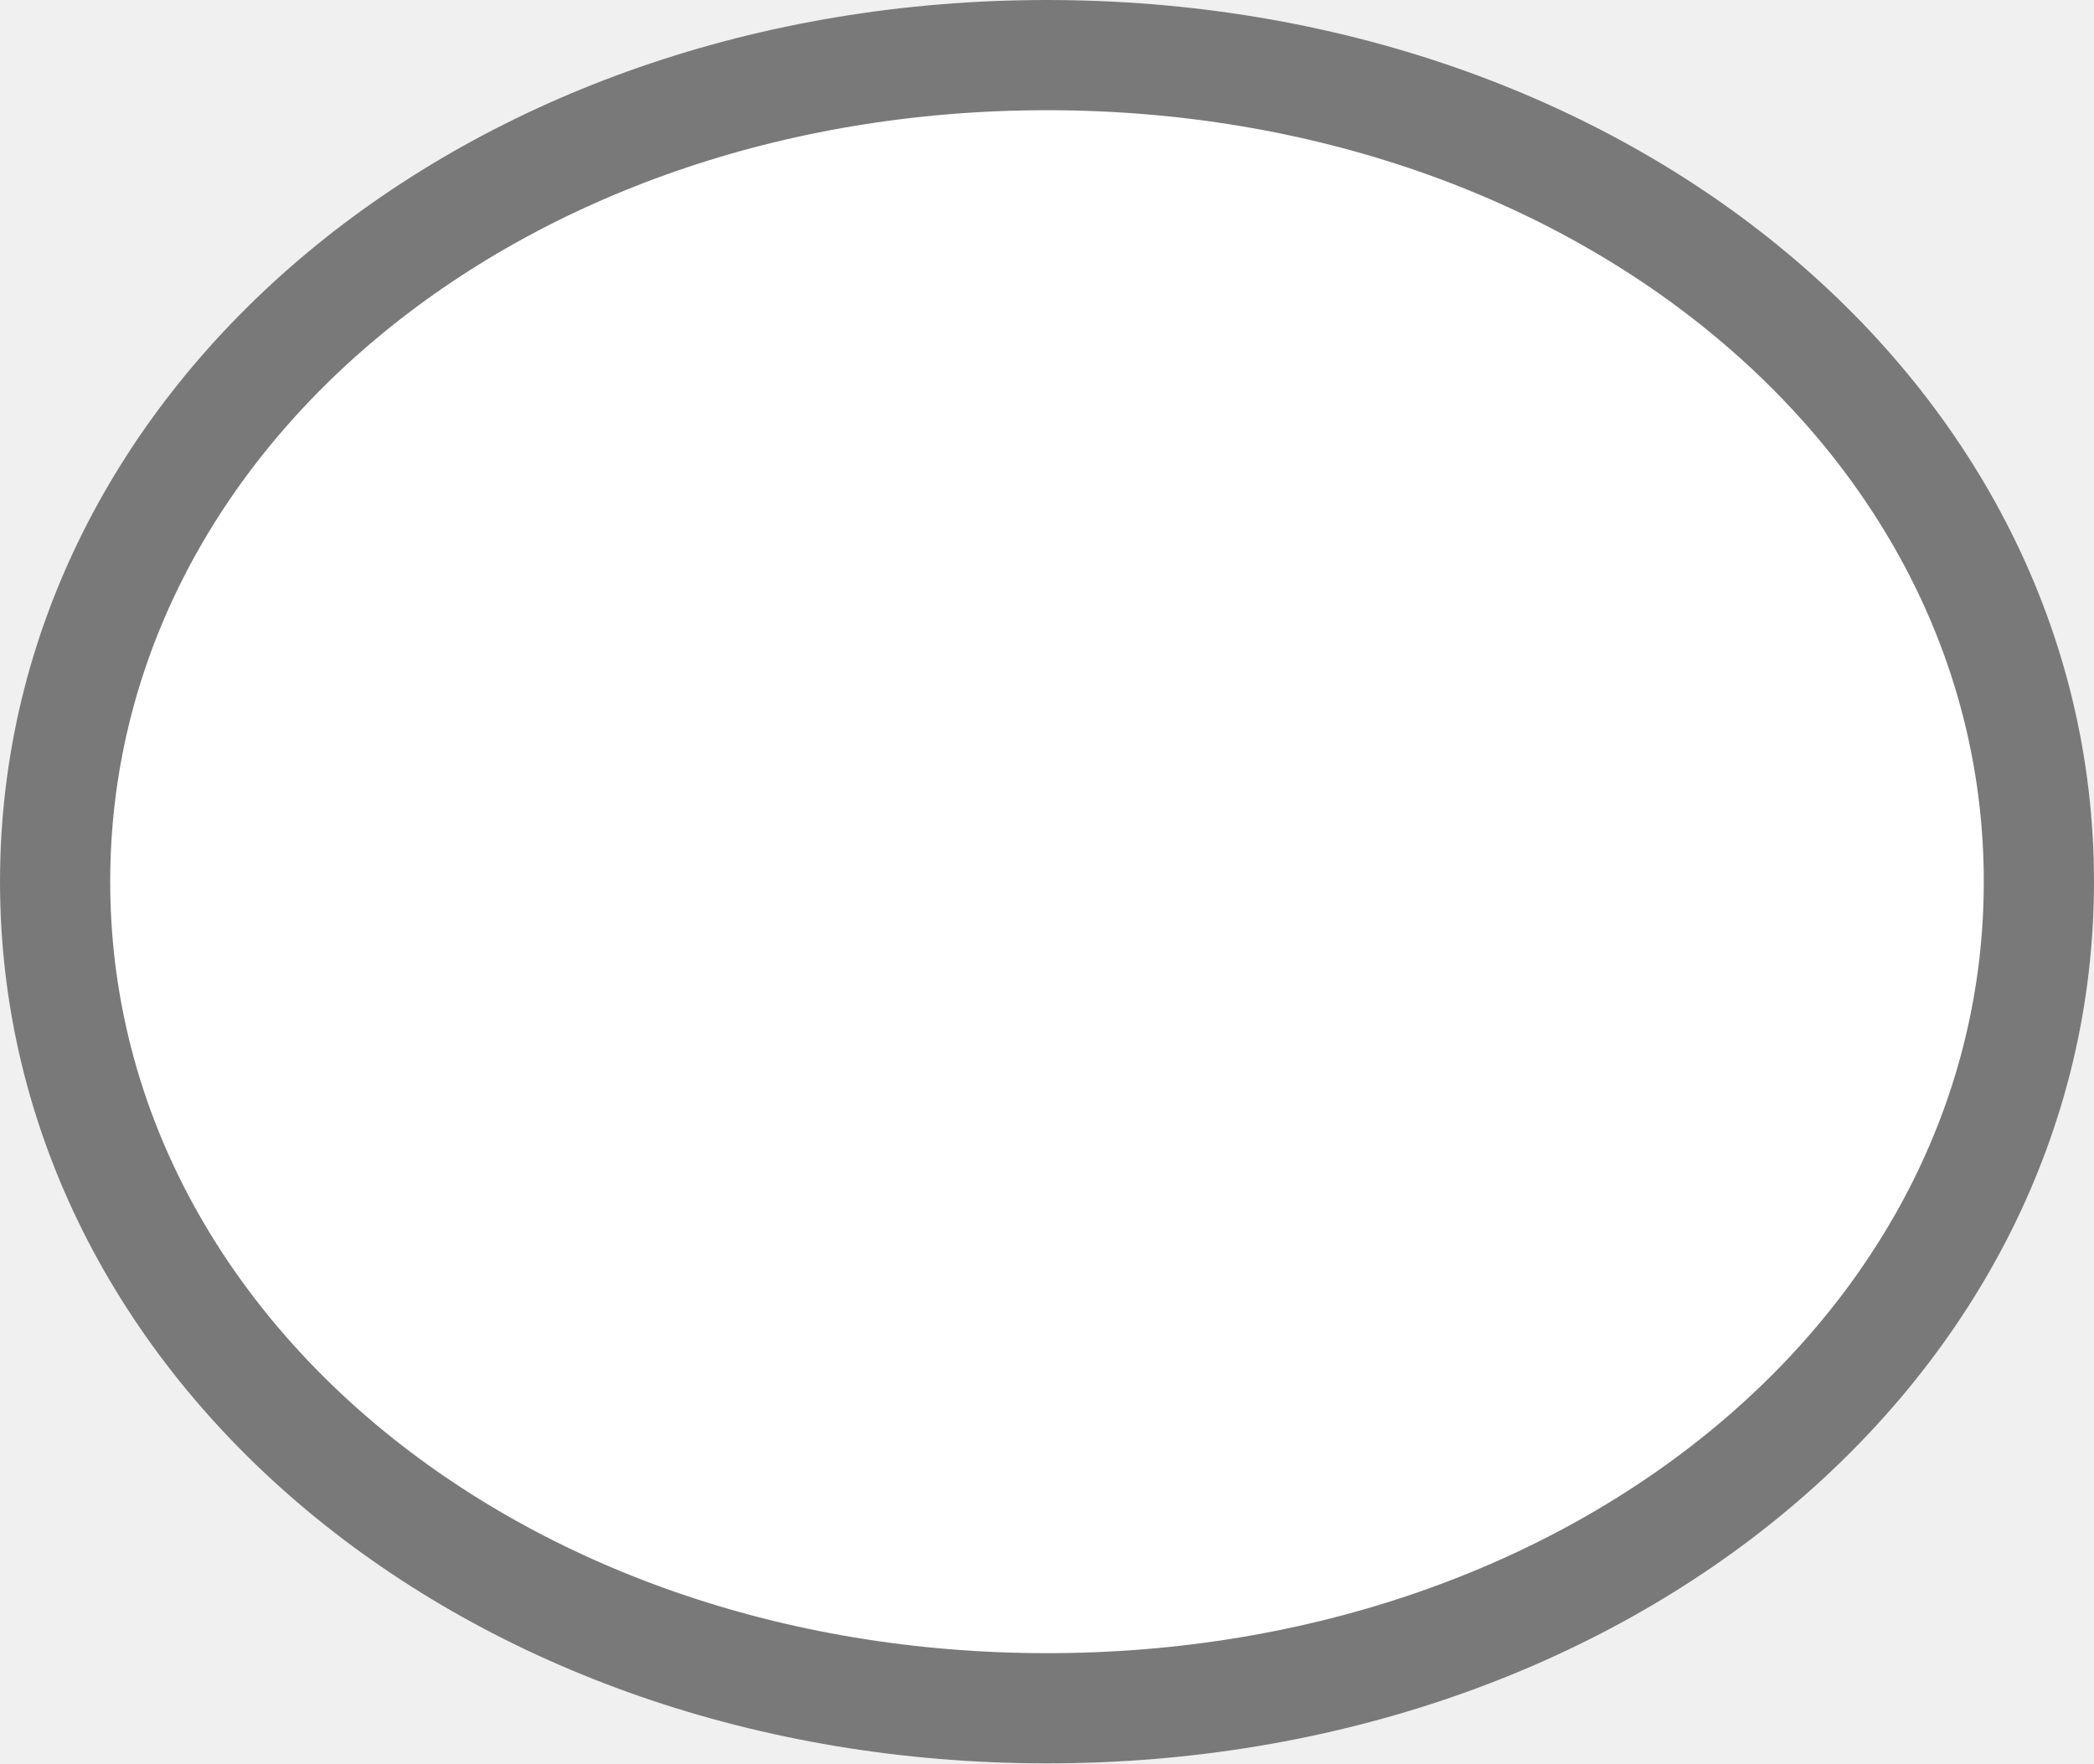
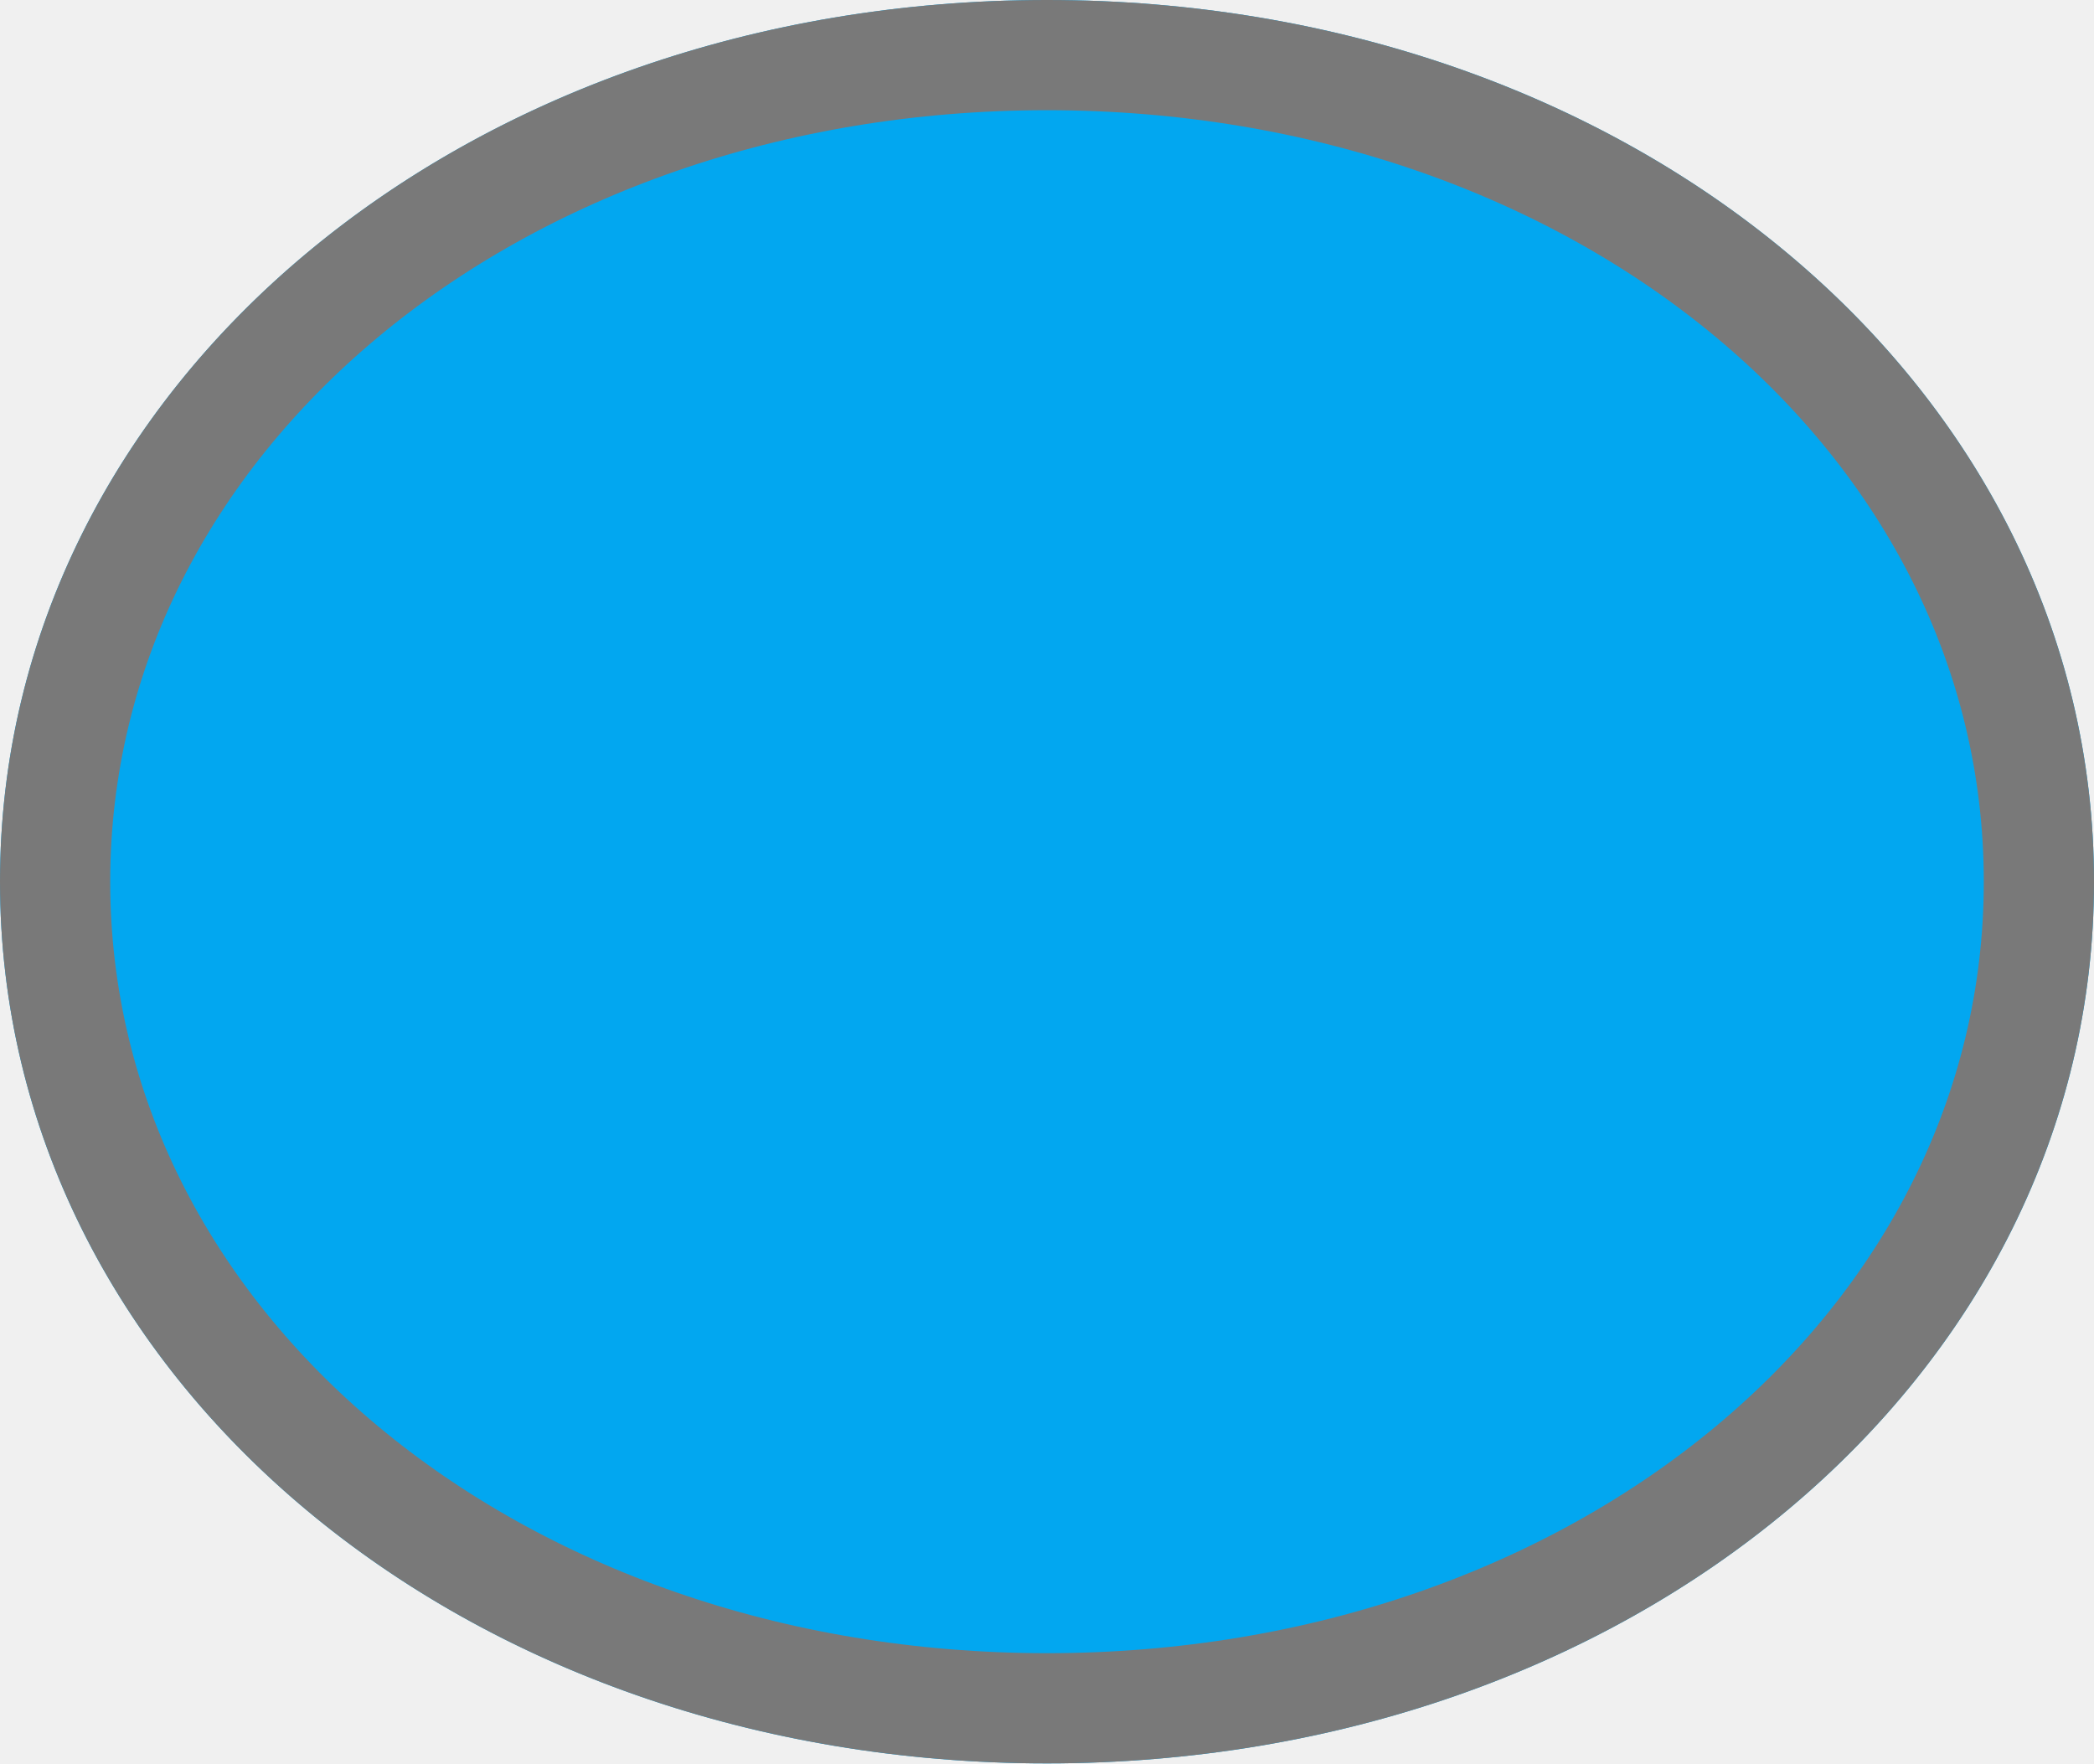
<svg xmlns="http://www.w3.org/2000/svg" version="1.1" width="19px" height="16px">
-   <g transform="matrix(1 0 0 1 -6202 -357 )">
-     <path d="M 6211.5 357  C 6216.82 357  6221 360.52  6221 365  C 6221 369.48  6216.82 373  6211.5 373  C 6206.18 373  6202 369.48  6202 365  C 6202 360.52  6206.18 357  6211.5 357  Z " fill-rule="nonzero" fill="#ffffff" stroke="none" />
-     <path d="M 6211.5 357.5  C 6216.54 357.5  6220.5 360.8  6220.5 365  C 6220.5 369.2  6216.54 372.5  6211.5 372.5  C 6206.46 372.5  6202.5 369.2  6202.5 365  C 6202.5 360.8  6206.46 357.5  6211.5 357.5  Z " stroke-width="1" stroke="#797979" fill="none" />
+   <g transform="matrix(1 0 0 1 -6202 -384 )">
+     <path d="M 6211.5 384  C 6216.82 384  6221 387.52  6221 392  C 6221 396.48  6216.82 400  6211.5 400  C 6206.18 400  6202 396.48  6202 392  C 6202 387.52  6206.18 384  6211.5 384  Z " fill-rule="nonzero" fill="#02a7f0" stroke="none" />
+     <path d="M 6211.5 384.5  C 6216.54 384.5  6220.5 387.8  6220.5 392  C 6220.5 396.2  6216.54 399.5  6211.5 399.5  C 6206.46 399.5  6202.5 396.2  6202.5 392  C 6202.5 387.8  6206.46 384.5  6211.5 384.5  Z " stroke-width="1" stroke="#797979" fill="none" />
  </g>
</svg>
